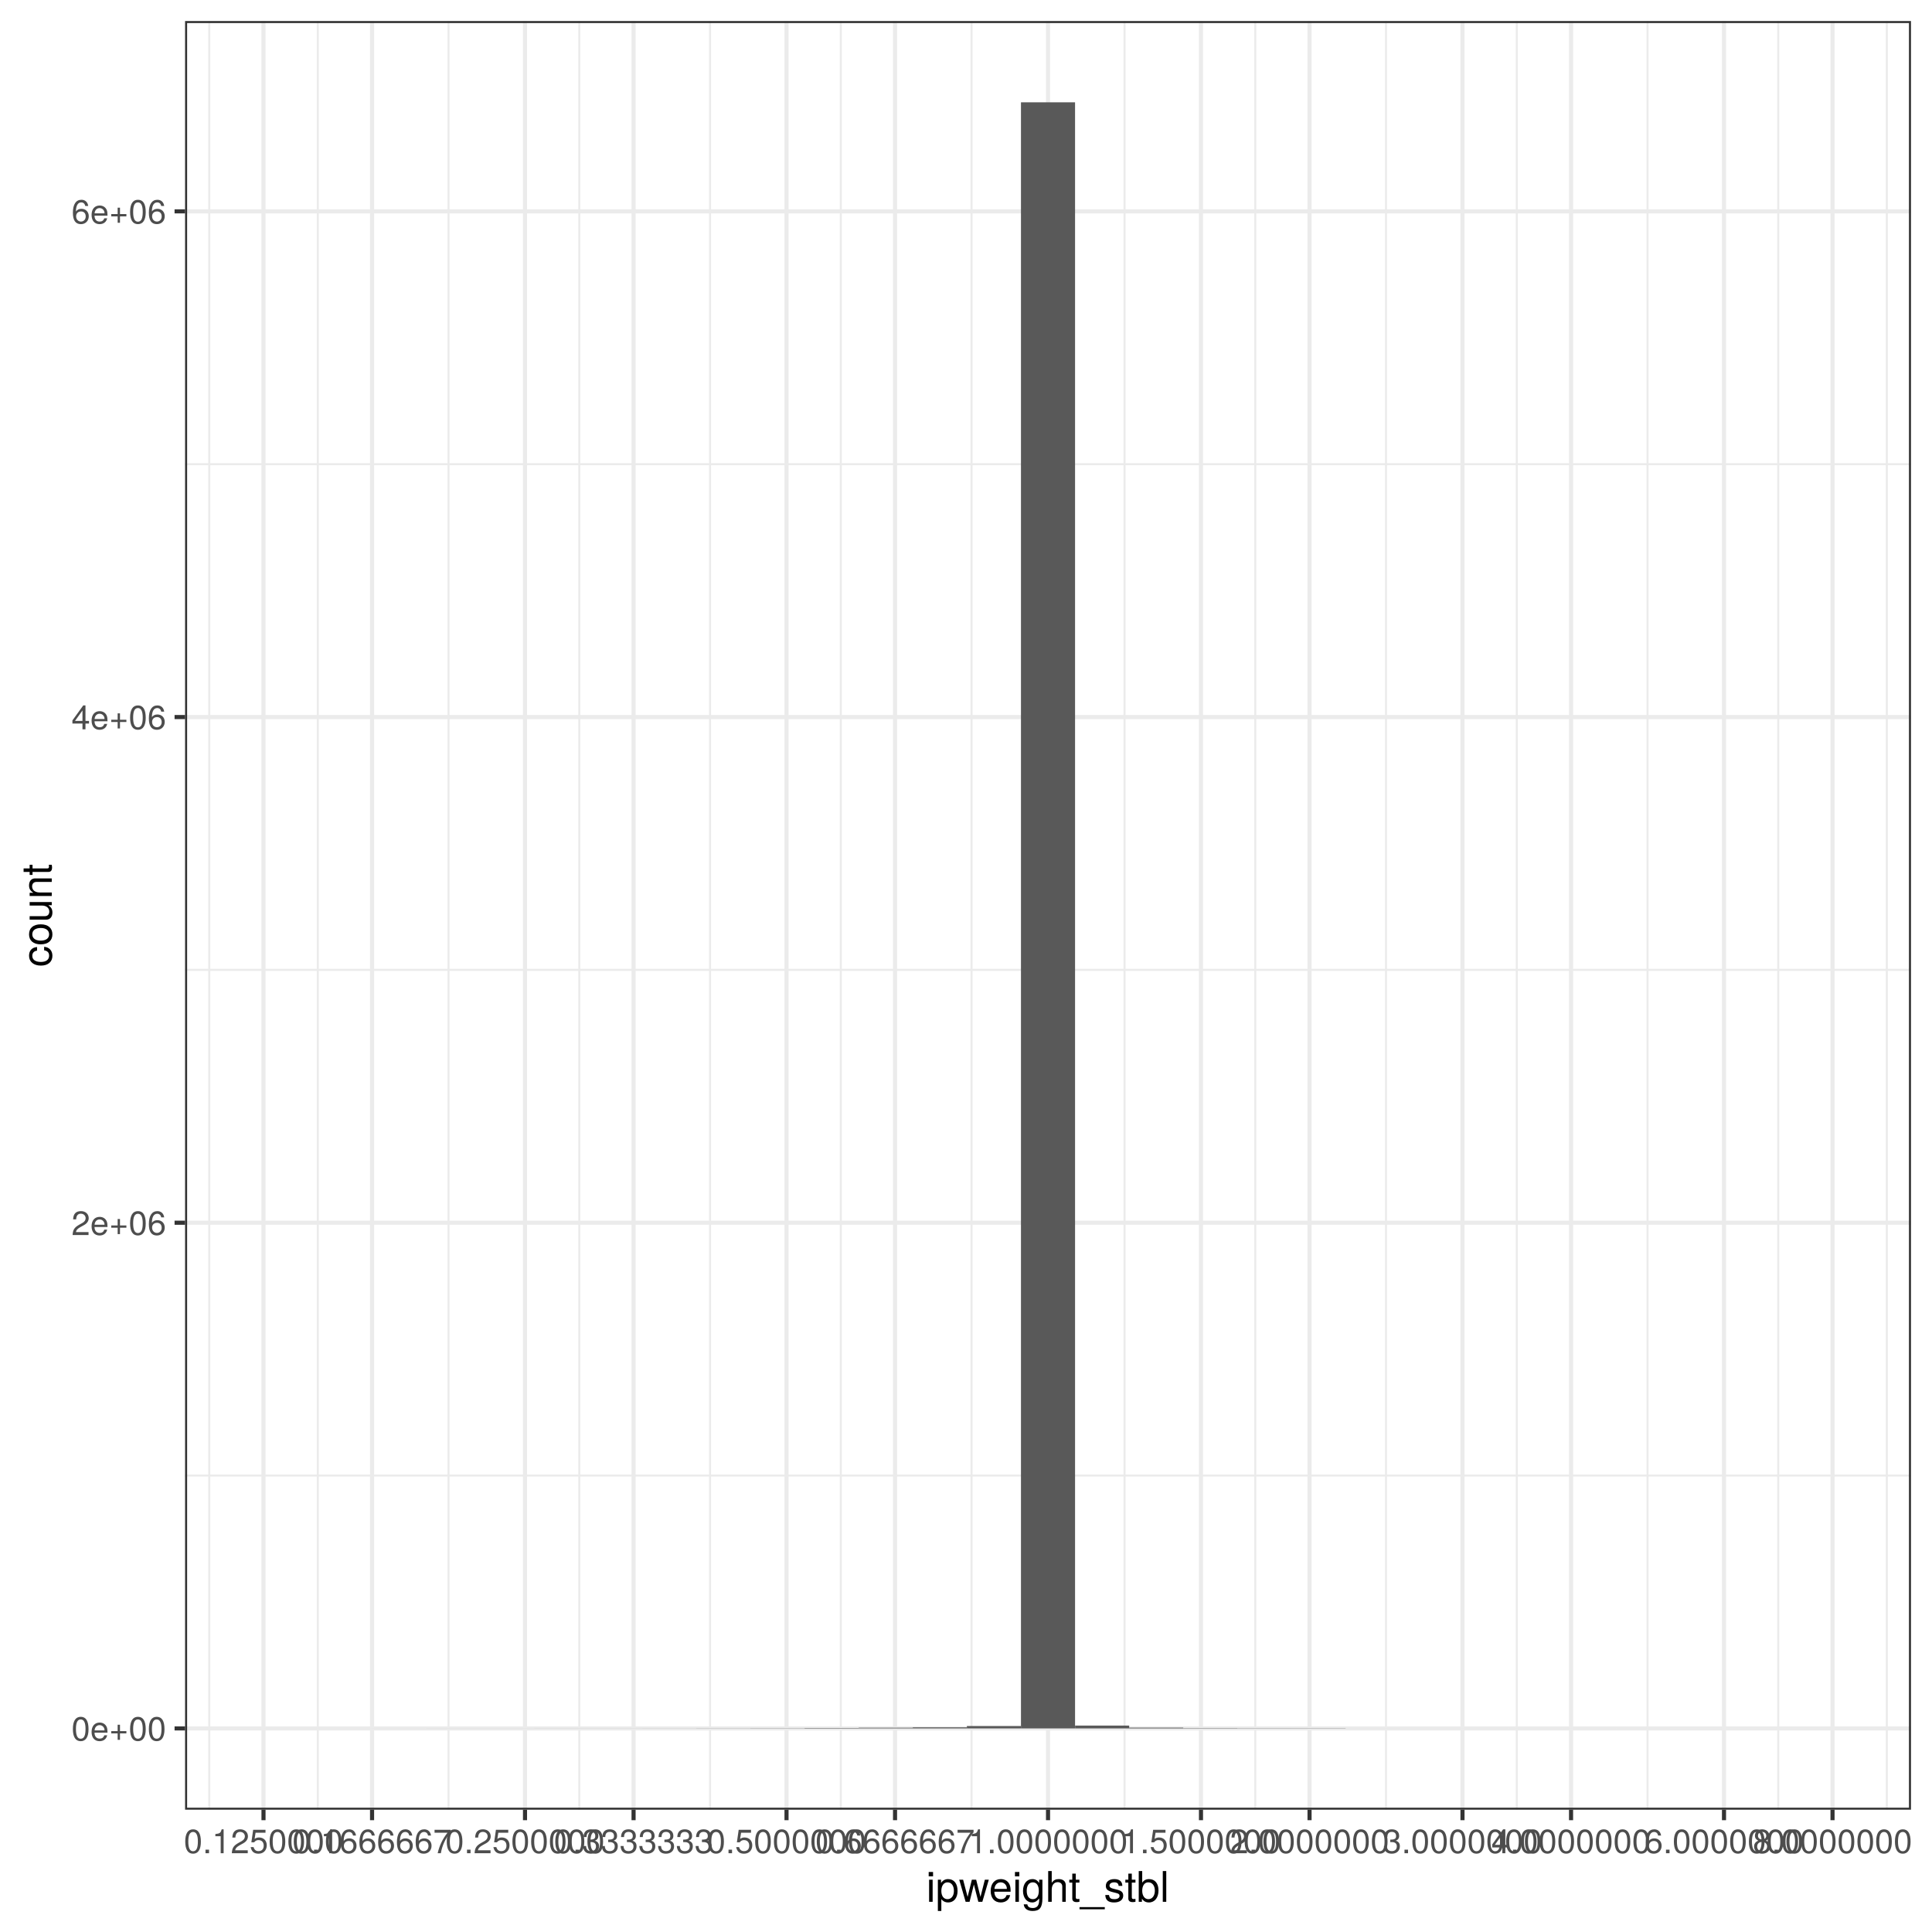
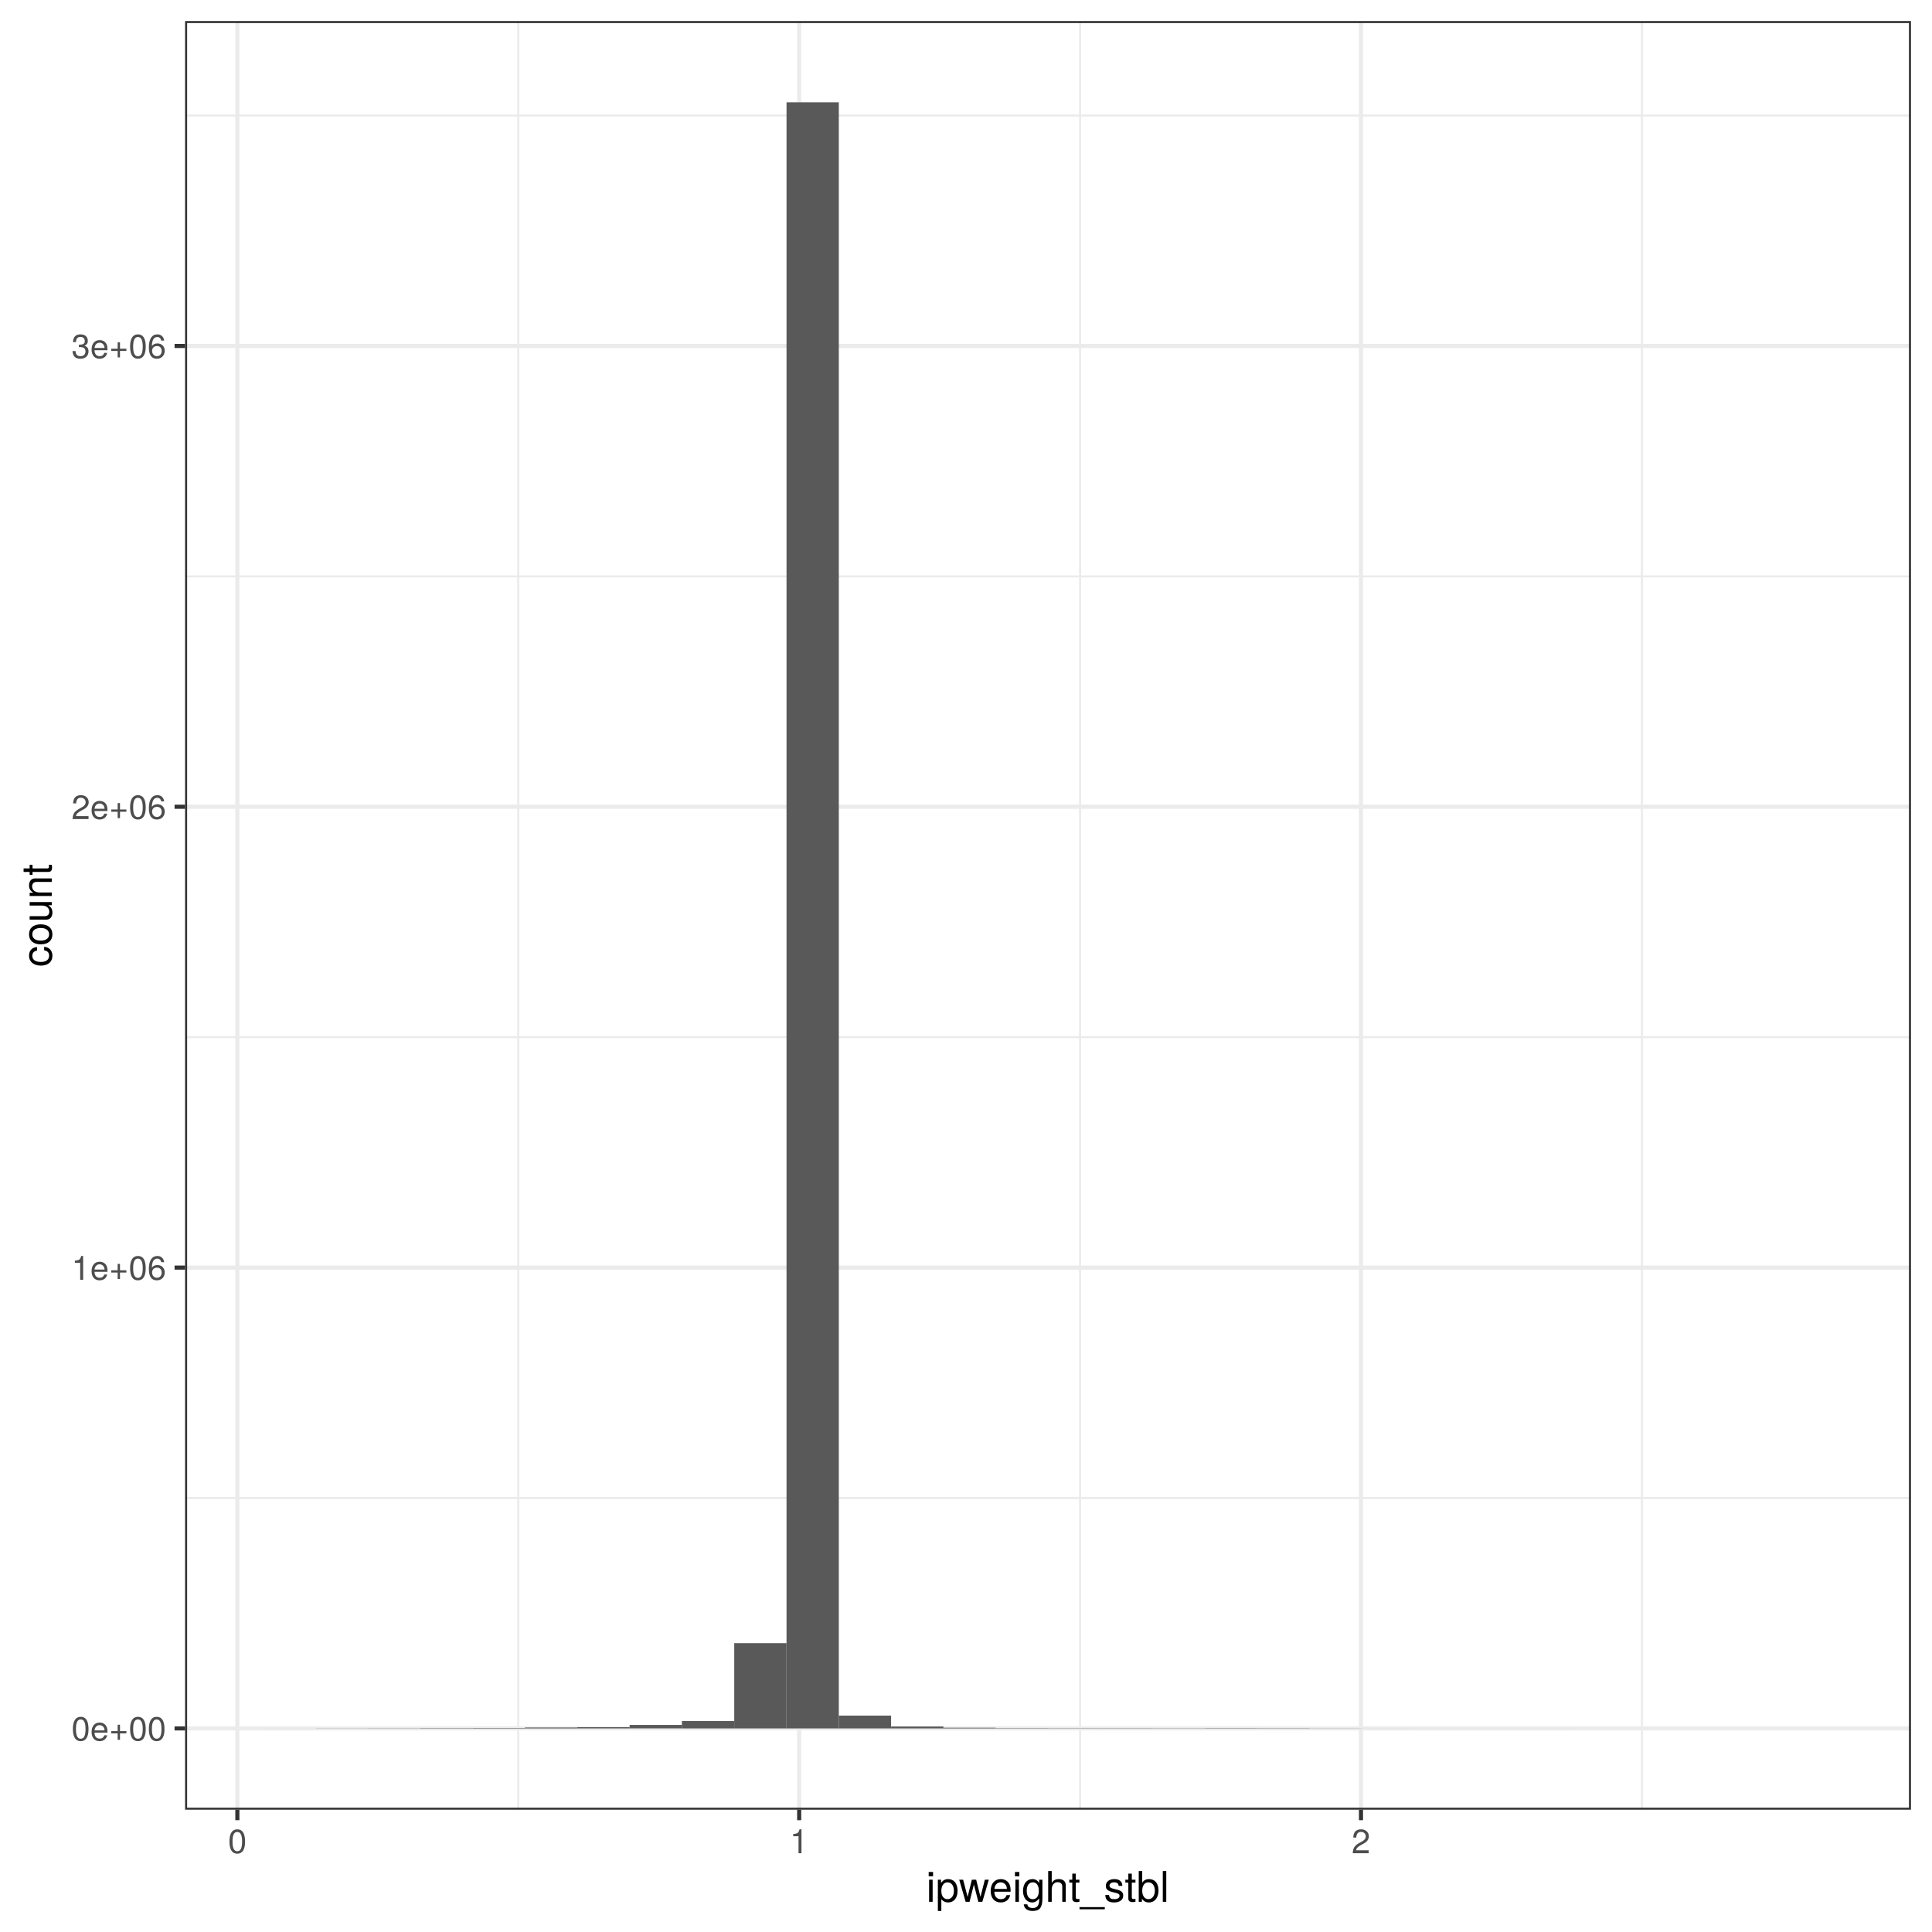
<svg xmlns="http://www.w3.org/2000/svg" viewBox="0 0 504.00 504.00">
  <defs>
    <style type="text/css">
    line, polyline, polygon, path, rect, circle {
      fill: none;
      stroke: #000000;
      stroke-linecap: round;
      stroke-linejoin: round;
      stroke-miterlimit: 10.00;
    }
  </style>
  </defs>
  <rect width="100%" height="100%" style="stroke: none; fill: #FFFFFF;" />
  <rect x="0.00" y="0.00" width="504.00" height="504.00" style="stroke-width: 1.07; stroke: #FFFFFF; fill: #FFFFFF;" />
  <defs>
    <clipPath id="cpNDguMjh8NDk4LjUyfDQ3Mi4xMHw1LjQ4">
      <rect x="48.28" y="5.48" width="450.24" height="466.62" />
    </clipPath>
  </defs>
  <rect x="48.28" y="5.48" width="450.24" height="466.62" style="stroke-width: 1.07; stroke: none; fill: #FFFFFF;" clip-path="url(#cpNDguMjh8NDk4LjUyfDQ3Mi4xMHw1LjQ4)" />
-   <polyline points="48.28,384.93 498.52,384.93 " style="stroke-width: 0.53; stroke: #EBEBEB; stroke-linecap: butt;" clip-path="url(#cpNDguMjh8NDk4LjUyfDQ3Mi4xMHw1LjQ4)" />
-   <polyline points="48.28,253.01 498.52,253.01 " style="stroke-width: 0.53; stroke: #EBEBEB; stroke-linecap: butt;" clip-path="url(#cpNDguMjh8NDk4LjUyfDQ3Mi4xMHw1LjQ4)" />
-   <polyline points="48.28,121.10 498.52,121.10 " style="stroke-width: 0.53; stroke: #EBEBEB; stroke-linecap: butt;" clip-path="url(#cpNDguMjh8NDk4LjUyfDQ3Mi4xMHw1LjQ4)" />
-   <polyline points="54.59,472.10 54.59,5.48 " style="stroke-width: 0.53; stroke: #EBEBEB; stroke-linecap: butt;" clip-path="url(#cpNDguMjh8NDk4LjUyfDQ3Mi4xMHw1LjQ4)" />
-   <polyline points="82.90,472.10 82.90,5.48 " style="stroke-width: 0.53; stroke: #EBEBEB; stroke-linecap: butt;" clip-path="url(#cpNDguMjh8NDk4LjUyfDQ3Mi4xMHw1LjQ4)" />
-   <polyline points="117.01,472.10 117.01,5.48 " style="stroke-width: 0.53; stroke: #EBEBEB; stroke-linecap: butt;" clip-path="url(#cpNDguMjh8NDk4LjUyfDQ3Mi4xMHw1LjQ4)" />
-   <polyline points="151.12,472.10 151.12,5.48 " style="stroke-width: 0.53; stroke: #EBEBEB; stroke-linecap: butt;" clip-path="url(#cpNDguMjh8NDk4LjUyfDQ3Mi4xMHw1LjQ4)" />
-   <polyline points="185.23,472.10 185.23,5.48 " style="stroke-width: 0.53; stroke: #EBEBEB; stroke-linecap: butt;" clip-path="url(#cpNDguMjh8NDk4LjUyfDQ3Mi4xMHw1LjQ4)" />
-   <polyline points="219.34,472.10 219.34,5.48 " style="stroke-width: 0.53; stroke: #EBEBEB; stroke-linecap: butt;" clip-path="url(#cpNDguMjh8NDk4LjUyfDQ3Mi4xMHw1LjQ4)" />
-   <polyline points="253.45,472.10 253.45,5.48 " style="stroke-width: 0.53; stroke: #EBEBEB; stroke-linecap: butt;" clip-path="url(#cpNDguMjh8NDk4LjUyfDQ3Mi4xMHw1LjQ4)" />
-   <polyline points="293.35,472.10 293.35,5.48 " style="stroke-width: 0.53; stroke: #EBEBEB; stroke-linecap: butt;" clip-path="url(#cpNDguMjh8NDk4LjUyfDQ3Mi4xMHw1LjQ4)" />
-   <polyline points="327.46,472.10 327.46,5.48 " style="stroke-width: 0.53; stroke: #EBEBEB; stroke-linecap: butt;" clip-path="url(#cpNDguMjh8NDk4LjUyfDQ3Mi4xMHw1LjQ4)" />
-   <polyline points="361.57,472.10 361.57,5.48 " style="stroke-width: 0.53; stroke: #EBEBEB; stroke-linecap: butt;" clip-path="url(#cpNDguMjh8NDk4LjUyfDQ3Mi4xMHw1LjQ4)" />
-   <polyline points="395.68,472.10 395.68,5.48 " style="stroke-width: 0.53; stroke: #EBEBEB; stroke-linecap: butt;" clip-path="url(#cpNDguMjh8NDk4LjUyfDQ3Mi4xMHw1LjQ4)" />
-   <polyline points="429.79,472.10 429.79,5.48 " style="stroke-width: 0.53; stroke: #EBEBEB; stroke-linecap: butt;" clip-path="url(#cpNDguMjh8NDk4LjUyfDQ3Mi4xMHw1LjQ4)" />
-   <polyline points="463.90,472.10 463.90,5.48 " style="stroke-width: 0.53; stroke: #EBEBEB; stroke-linecap: butt;" clip-path="url(#cpNDguMjh8NDk4LjUyfDQ3Mi4xMHw1LjQ4)" />
-   <polyline points="492.21,472.10 492.21,5.48 " style="stroke-width: 0.53; stroke: #EBEBEB; stroke-linecap: butt;" clip-path="url(#cpNDguMjh8NDk4LjUyfDQ3Mi4xMHw1LjQ4)" />
+   <polyline points="48.28,390.78 498.52,390.78 " style="stroke-width: 0.53; stroke: #EBEBEB; stroke-linecap: butt;" clip-path="url(#cpNDguMjh8NDk4LjUyfDQ3Mi4xMHw1LjQ4)" />
+   <polyline points="48.28,270.57 498.52,270.57 " style="stroke-width: 0.53; stroke: #EBEBEB; stroke-linecap: butt;" clip-path="url(#cpNDguMjh8NDk4LjUyfDQ3Mi4xMHw1LjQ4)" />
+   <polyline points="48.28,150.36 498.52,150.36 " style="stroke-width: 0.53; stroke: #EBEBEB; stroke-linecap: butt;" clip-path="url(#cpNDguMjh8NDk4LjUyfDQ3Mi4xMHw1LjQ4)" />
+   <polyline points="48.28,30.14 498.52,30.14 " style="stroke-width: 0.53; stroke: #EBEBEB; stroke-linecap: butt;" clip-path="url(#cpNDguMjh8NDk4LjUyfDQ3Mi4xMHw1LjQ4)" />
+   <polyline points="135.20,472.10 135.20,5.48 " style="stroke-width: 0.53; stroke: #EBEBEB; stroke-linecap: butt;" clip-path="url(#cpNDguMjh8NDk4LjUyfDQ3Mi4xMHw1LjQ4)" />
+   <polyline points="281.76,472.10 281.76,5.48 " style="stroke-width: 0.53; stroke: #EBEBEB; stroke-linecap: butt;" clip-path="url(#cpNDguMjh8NDk4LjUyfDQ3Mi4xMHw1LjQ4)" />
+   <polyline points="428.32,472.10 428.32,5.48 " style="stroke-width: 0.53; stroke: #EBEBEB; stroke-linecap: butt;" clip-path="url(#cpNDguMjh8NDk4LjUyfDQ3Mi4xMHw1LjQ4)" />
  <polyline points="48.28,450.89 498.52,450.89 " style="stroke-width: 1.07; stroke: #EBEBEB; stroke-linecap: butt;" clip-path="url(#cpNDguMjh8NDk4LjUyfDQ3Mi4xMHw1LjQ4)" />
-   <polyline points="48.28,318.97 498.52,318.97 " style="stroke-width: 1.07; stroke: #EBEBEB; stroke-linecap: butt;" clip-path="url(#cpNDguMjh8NDk4LjUyfDQ3Mi4xMHw1LjQ4)" />
-   <polyline points="48.28,187.06 498.52,187.06 " style="stroke-width: 1.07; stroke: #EBEBEB; stroke-linecap: butt;" clip-path="url(#cpNDguMjh8NDk4LjUyfDQ3Mi4xMHw1LjQ4)" />
-   <polyline points="48.28,55.14 498.52,55.14 " style="stroke-width: 1.07; stroke: #EBEBEB; stroke-linecap: butt;" clip-path="url(#cpNDguMjh8NDk4LjUyfDQ3Mi4xMHw1LjQ4)" />
-   <polyline points="68.74,472.10 68.74,5.48 " style="stroke-width: 1.07; stroke: #EBEBEB; stroke-linecap: butt;" clip-path="url(#cpNDguMjh8NDk4LjUyfDQ3Mi4xMHw1LjQ4)" />
-   <polyline points="97.06,472.10 97.06,5.48 " style="stroke-width: 1.07; stroke: #EBEBEB; stroke-linecap: butt;" clip-path="url(#cpNDguMjh8NDk4LjUyfDQ3Mi4xMHw1LjQ4)" />
-   <polyline points="136.96,472.10 136.96,5.48 " style="stroke-width: 1.07; stroke: #EBEBEB; stroke-linecap: butt;" clip-path="url(#cpNDguMjh8NDk4LjUyfDQ3Mi4xMHw1LjQ4)" />
-   <polyline points="165.28,472.10 165.28,5.48 " style="stroke-width: 1.07; stroke: #EBEBEB; stroke-linecap: butt;" clip-path="url(#cpNDguMjh8NDk4LjUyfDQ3Mi4xMHw1LjQ4)" />
-   <polyline points="205.18,472.10 205.18,5.48 " style="stroke-width: 1.07; stroke: #EBEBEB; stroke-linecap: butt;" clip-path="url(#cpNDguMjh8NDk4LjUyfDQ3Mi4xMHw1LjQ4)" />
-   <polyline points="233.49,472.10 233.49,5.48 " style="stroke-width: 1.07; stroke: #EBEBEB; stroke-linecap: butt;" clip-path="url(#cpNDguMjh8NDk4LjUyfDQ3Mi4xMHw1LjQ4)" />
-   <polyline points="273.40,472.10 273.40,5.48 " style="stroke-width: 1.07; stroke: #EBEBEB; stroke-linecap: butt;" clip-path="url(#cpNDguMjh8NDk4LjUyfDQ3Mi4xMHw1LjQ4)" />
-   <polyline points="313.30,472.10 313.30,5.48 " style="stroke-width: 1.07; stroke: #EBEBEB; stroke-linecap: butt;" clip-path="url(#cpNDguMjh8NDk4LjUyfDQ3Mi4xMHw1LjQ4)" />
-   <polyline points="341.62,472.10 341.62,5.48 " style="stroke-width: 1.07; stroke: #EBEBEB; stroke-linecap: butt;" clip-path="url(#cpNDguMjh8NDk4LjUyfDQ3Mi4xMHw1LjQ4)" />
-   <polyline points="381.52,472.10 381.52,5.48 " style="stroke-width: 1.07; stroke: #EBEBEB; stroke-linecap: butt;" clip-path="url(#cpNDguMjh8NDk4LjUyfDQ3Mi4xMHw1LjQ4)" />
-   <polyline points="409.84,472.10 409.84,5.48 " style="stroke-width: 1.07; stroke: #EBEBEB; stroke-linecap: butt;" clip-path="url(#cpNDguMjh8NDk4LjUyfDQ3Mi4xMHw1LjQ4)" />
-   <polyline points="449.74,472.10 449.74,5.48 " style="stroke-width: 1.07; stroke: #EBEBEB; stroke-linecap: butt;" clip-path="url(#cpNDguMjh8NDk4LjUyfDQ3Mi4xMHw1LjQ4)" />
-   <polyline points="478.05,472.10 478.05,5.48 " style="stroke-width: 1.07; stroke: #EBEBEB; stroke-linecap: butt;" clip-path="url(#cpNDguMjh8NDk4LjUyfDQ3Mi4xMHw1LjQ4)" />
-   <rect x="68.74" y="450.89" width="14.11" height="0.002" style="stroke-width: 1.07; stroke: none; stroke-linecap: square; stroke-linejoin: miter; fill: #595959;" clip-path="url(#cpNDguMjh8NDk4LjUyfDQ3Mi4xMHw1LjQ4)" />
-   <rect x="82.86" y="450.89" width="14.11" height="0.002" style="stroke-width: 1.07; stroke: none; stroke-linecap: square; stroke-linejoin: miter; fill: #595959;" clip-path="url(#cpNDguMjh8NDk4LjUyfDQ3Mi4xMHw1LjQ4)" />
-   <rect x="96.97" y="450.89" width="14.11" height="0.003" style="stroke-width: 1.07; stroke: none; stroke-linecap: square; stroke-linejoin: miter; fill: #595959;" clip-path="url(#cpNDguMjh8NDk4LjUyfDQ3Mi4xMHw1LjQ4)" />
-   <rect x="111.09" y="450.88" width="14.11" height="0.007" style="stroke-width: 1.07; stroke: none; stroke-linecap: square; stroke-linejoin: miter; fill: #595959;" clip-path="url(#cpNDguMjh8NDk4LjUyfDQ3Mi4xMHw1LjQ4)" />
-   <rect x="125.20" y="450.88" width="14.11" height="0.008" style="stroke-width: 1.07; stroke: none; stroke-linecap: square; stroke-linejoin: miter; fill: #595959;" clip-path="url(#cpNDguMjh8NDk4LjUyfDQ3Mi4xMHw1LjQ4)" />
-   <rect x="139.31" y="450.88" width="14.11" height="0.012" style="stroke-width: 1.07; stroke: none; stroke-linecap: square; stroke-linejoin: miter; fill: #595959;" clip-path="url(#cpNDguMjh8NDk4LjUyfDQ3Mi4xMHw1LjQ4)" />
-   <rect x="153.43" y="450.88" width="14.11" height="0.013" style="stroke-width: 1.07; stroke: none; stroke-linecap: square; stroke-linejoin: miter; fill: #595959;" clip-path="url(#cpNDguMjh8NDk4LjUyfDQ3Mi4xMHw1LjQ4)" />
-   <rect x="167.54" y="450.87" width="14.11" height="0.019" style="stroke-width: 1.07; stroke: none; stroke-linecap: square; stroke-linejoin: miter; fill: #595959;" clip-path="url(#cpNDguMjh8NDk4LjUyfDQ3Mi4xMHw1LjQ4)" />
-   <rect x="181.66" y="450.85" width="14.11" height="0.035" style="stroke-width: 1.07; stroke: none; stroke-linecap: square; stroke-linejoin: miter; fill: #595959;" clip-path="url(#cpNDguMjh8NDk4LjUyfDQ3Mi4xMHw1LjQ4)" />
-   <rect x="195.77" y="450.84" width="14.11" height="0.053" style="stroke-width: 1.07; stroke: none; stroke-linecap: square; stroke-linejoin: miter; fill: #595959;" clip-path="url(#cpNDguMjh8NDk4LjUyfDQ3Mi4xMHw1LjQ4)" />
-   <rect x="209.89" y="450.78" width="14.11" height="0.11" style="stroke-width: 1.07; stroke: none; stroke-linecap: square; stroke-linejoin: miter; fill: #595959;" clip-path="url(#cpNDguMjh8NDk4LjUyfDQ3Mi4xMHw1LjQ4)" />
-   <rect x="224.00" y="450.71" width="14.11" height="0.17" style="stroke-width: 1.07; stroke: none; stroke-linecap: square; stroke-linejoin: miter; fill: #595959;" clip-path="url(#cpNDguMjh8NDk4LjUyfDQ3Mi4xMHw1LjQ4)" />
-   <rect x="238.11" y="450.61" width="14.11" height="0.28" style="stroke-width: 1.07; stroke: none; stroke-linecap: square; stroke-linejoin: miter; fill: #595959;" clip-path="url(#cpNDguMjh8NDk4LjUyfDQ3Mi4xMHw1LjQ4)" />
-   <rect x="252.23" y="450.27" width="14.11" height="0.62" style="stroke-width: 1.07; stroke: none; stroke-linecap: square; stroke-linejoin: miter; fill: #595959;" clip-path="url(#cpNDguMjh8NDk4LjUyfDQ3Mi4xMHw1LjQ4)" />
-   <rect x="266.34" y="26.69" width="14.11" height="424.20" style="stroke-width: 1.07; stroke: none; stroke-linecap: square; stroke-linejoin: miter; fill: #595959;" clip-path="url(#cpNDguMjh8NDk4LjUyfDQ3Mi4xMHw1LjQ4)" />
-   <rect x="280.46" y="450.15" width="14.11" height="0.74" style="stroke-width: 1.07; stroke: none; stroke-linecap: square; stroke-linejoin: miter; fill: #595959;" clip-path="url(#cpNDguMjh8NDk4LjUyfDQ3Mi4xMHw1LjQ4)" />
-   <rect x="294.57" y="450.69" width="14.11" height="0.20" style="stroke-width: 1.07; stroke: none; stroke-linecap: square; stroke-linejoin: miter; fill: #595959;" clip-path="url(#cpNDguMjh8NDk4LjUyfDQ3Mi4xMHw1LjQ4)" />
-   <rect x="308.68" y="450.81" width="14.11" height="0.083" style="stroke-width: 1.07; stroke: none; stroke-linecap: square; stroke-linejoin: miter; fill: #595959;" clip-path="url(#cpNDguMjh8NDk4LjUyfDQ3Mi4xMHw1LjQ4)" />
-   <rect x="322.80" y="450.83" width="14.11" height="0.057" style="stroke-width: 1.07; stroke: none; stroke-linecap: square; stroke-linejoin: miter; fill: #595959;" clip-path="url(#cpNDguMjh8NDk4LjUyfDQ3Mi4xMHw1LjQ4)" />
-   <rect x="336.91" y="450.83" width="14.11" height="0.056" style="stroke-width: 1.07; stroke: none; stroke-linecap: square; stroke-linejoin: miter; fill: #595959;" clip-path="url(#cpNDguMjh8NDk4LjUyfDQ3Mi4xMHw1LjQ4)" />
-   <rect x="351.03" y="450.89" width="14.11" height="0.003" style="stroke-width: 1.07; stroke: none; stroke-linecap: square; stroke-linejoin: miter; fill: #595959;" clip-path="url(#cpNDguMjh8NDk4LjUyfDQ3Mi4xMHw1LjQ4)" />
-   <rect x="365.14" y="450.89" width="14.11" height="0.002" style="stroke-width: 1.07; stroke: none; stroke-linecap: square; stroke-linejoin: miter; fill: #595959;" clip-path="url(#cpNDguMjh8NDk4LjUyfDQ3Mi4xMHw1LjQ4)" />
-   <rect x="379.26" y="450.89" width="14.11" height="0.001" style="stroke-width: 1.07; stroke: none; stroke-linecap: square; stroke-linejoin: miter; fill: #595959;" clip-path="url(#cpNDguMjh8NDk4LjUyfDQ3Mi4xMHw1LjQ4)" />
-   <rect x="393.37" y="450.89" width="14.11" height="0.001" style="stroke-width: 1.07; stroke: none; stroke-linecap: square; stroke-linejoin: miter; fill: #595959;" clip-path="url(#cpNDguMjh8NDk4LjUyfDQ3Mi4xMHw1LjQ4)" />
-   <rect x="407.48" y="450.89" width="14.11" height="0.001" style="stroke-width: 1.07; stroke: none; stroke-linecap: square; stroke-linejoin: miter; fill: #595959;" clip-path="url(#cpNDguMjh8NDk4LjUyfDQ3Mi4xMHw1LjQ4)" />
-   <rect x="421.60" y="450.89" width="14.11" height="0.001" style="stroke-width: 1.07; stroke: none; stroke-linecap: square; stroke-linejoin: miter; fill: #595959;" clip-path="url(#cpNDguMjh8NDk4LjUyfDQ3Mi4xMHw1LjQ4)" />
-   <rect x="435.71" y="450.89" width="14.11" height="0" style="stroke-width: 1.07; stroke: none; stroke-linecap: square; stroke-linejoin: miter; fill: #595959;" clip-path="url(#cpNDguMjh8NDk4LjUyfDQ3Mi4xMHw1LjQ4)" />
-   <rect x="449.83" y="450.89" width="14.11" height="0" style="stroke-width: 1.07; stroke: none; stroke-linecap: square; stroke-linejoin: miter; fill: #595959;" clip-path="url(#cpNDguMjh8NDk4LjUyfDQ3Mi4xMHw1LjQ4)" />
-   <rect x="463.94" y="450.89" width="14.11" height="0.00" style="stroke-width: 1.07; stroke: none; stroke-linecap: square; stroke-linejoin: miter; fill: #595959;" clip-path="url(#cpNDguMjh8NDk4LjUyfDQ3Mi4xMHw1LjQ4)" />
+   <polyline points="48.28,330.68 498.52,330.68 " style="stroke-width: 1.07; stroke: #EBEBEB; stroke-linecap: butt;" clip-path="url(#cpNDguMjh8NDk4LjUyfDQ3Mi4xMHw1LjQ4)" />
+   <polyline points="48.28,210.46 498.52,210.46 " style="stroke-width: 1.07; stroke: #EBEBEB; stroke-linecap: butt;" clip-path="url(#cpNDguMjh8NDk4LjUyfDQ3Mi4xMHw1LjQ4)" />
+   <polyline points="48.28,90.25 498.52,90.25 " style="stroke-width: 1.07; stroke: #EBEBEB; stroke-linecap: butt;" clip-path="url(#cpNDguMjh8NDk4LjUyfDQ3Mi4xMHw1LjQ4)" />
+   <polyline points="61.92,472.10 61.92,5.48 " style="stroke-width: 1.07; stroke: #EBEBEB; stroke-linecap: butt;" clip-path="url(#cpNDguMjh8NDk4LjUyfDQ3Mi4xMHw1LjQ4)" />
+   <polyline points="208.48,472.10 208.48,5.48 " style="stroke-width: 1.07; stroke: #EBEBEB; stroke-linecap: butt;" clip-path="url(#cpNDguMjh8NDk4LjUyfDQ3Mi4xMHw1LjQ4)" />
+   <polyline points="355.04,472.10 355.04,5.48 " style="stroke-width: 1.07; stroke: #EBEBEB; stroke-linecap: butt;" clip-path="url(#cpNDguMjh8NDk4LjUyfDQ3Mi4xMHw1LjQ4)" />
+   <rect x="68.74" y="450.89" width="13.64" height="0.001" style="stroke-width: 1.07; stroke: none; stroke-linecap: square; stroke-linejoin: miter; fill: #595959;" clip-path="url(#cpNDguMjh8NDk4LjUyfDQ3Mi4xMHw1LjQ4)" />
+   <rect x="82.39" y="450.86" width="13.64" height="0.031" style="stroke-width: 1.07; stroke: none; stroke-linecap: square; stroke-linejoin: miter; fill: #595959;" clip-path="url(#cpNDguMjh8NDk4LjUyfDQ3Mi4xMHw1LjQ4)" />
+   <rect x="96.03" y="450.84" width="13.64" height="0.046" style="stroke-width: 1.07; stroke: none; stroke-linecap: square; stroke-linejoin: miter; fill: #595959;" clip-path="url(#cpNDguMjh8NDk4LjUyfDQ3Mi4xMHw1LjQ4)" />
+   <rect x="109.67" y="450.80" width="13.64" height="0.085" style="stroke-width: 1.07; stroke: none; stroke-linecap: square; stroke-linejoin: miter; fill: #595959;" clip-path="url(#cpNDguMjh8NDk4LjUyfDQ3Mi4xMHw1LjQ4)" />
+   <rect x="123.32" y="450.78" width="13.64" height="0.11" style="stroke-width: 1.07; stroke: none; stroke-linecap: square; stroke-linejoin: miter; fill: #595959;" clip-path="url(#cpNDguMjh8NDk4LjUyfDQ3Mi4xMHw1LjQ4)" />
+   <rect x="136.96" y="450.66" width="13.64" height="0.23" style="stroke-width: 1.07; stroke: none; stroke-linecap: square; stroke-linejoin: miter; fill: #595959;" clip-path="url(#cpNDguMjh8NDk4LjUyfDQ3Mi4xMHw1LjQ4)" />
+   <rect x="150.61" y="450.57" width="13.64" height="0.32" style="stroke-width: 1.07; stroke: none; stroke-linecap: square; stroke-linejoin: miter; fill: #595959;" clip-path="url(#cpNDguMjh8NDk4LjUyfDQ3Mi4xMHw1LjQ4)" />
+   <rect x="164.25" y="449.98" width="13.64" height="0.90" style="stroke-width: 1.07; stroke: none; stroke-linecap: square; stroke-linejoin: miter; fill: #595959;" clip-path="url(#cpNDguMjh8NDk4LjUyfDQ3Mi4xMHw1LjQ4)" />
+   <rect x="177.89" y="448.97" width="13.64" height="1.92" style="stroke-width: 1.07; stroke: none; stroke-linecap: square; stroke-linejoin: miter; fill: #595959;" clip-path="url(#cpNDguMjh8NDk4LjUyfDQ3Mi4xMHw1LjQ4)" />
+   <rect x="191.54" y="428.65" width="13.64" height="22.24" style="stroke-width: 1.07; stroke: none; stroke-linecap: square; stroke-linejoin: miter; fill: #595959;" clip-path="url(#cpNDguMjh8NDk4LjUyfDQ3Mi4xMHw1LjQ4)" />
+   <rect x="205.18" y="26.69" width="13.64" height="424.20" style="stroke-width: 1.07; stroke: none; stroke-linecap: square; stroke-linejoin: miter; fill: #595959;" clip-path="url(#cpNDguMjh8NDk4LjUyfDQ3Mi4xMHw1LjQ4)" />
+   <rect x="218.82" y="447.55" width="13.64" height="3.34" style="stroke-width: 1.07; stroke: none; stroke-linecap: square; stroke-linejoin: miter; fill: #595959;" clip-path="url(#cpNDguMjh8NDk4LjUyfDQ3Mi4xMHw1LjQ4)" />
+   <rect x="232.47" y="450.39" width="13.64" height="0.50" style="stroke-width: 1.07; stroke: none; stroke-linecap: square; stroke-linejoin: miter; fill: #595959;" clip-path="url(#cpNDguMjh8NDk4LjUyfDQ3Mi4xMHw1LjQ4)" />
+   <rect x="246.11" y="450.72" width="13.64" height="0.17" style="stroke-width: 1.07; stroke: none; stroke-linecap: square; stroke-linejoin: miter; fill: #595959;" clip-path="url(#cpNDguMjh8NDk4LjUyfDQ3Mi4xMHw1LjQ4)" />
+   <rect x="259.76" y="450.81" width="13.64" height="0.082" style="stroke-width: 1.07; stroke: none; stroke-linecap: square; stroke-linejoin: miter; fill: #595959;" clip-path="url(#cpNDguMjh8NDk4LjUyfDQ3Mi4xMHw1LjQ4)" />
+   <rect x="273.40" y="450.83" width="13.64" height="0.064" style="stroke-width: 1.07; stroke: none; stroke-linecap: square; stroke-linejoin: miter; fill: #595959;" clip-path="url(#cpNDguMjh8NDk4LjUyfDQ3Mi4xMHw1LjQ4)" />
+   <rect x="287.04" y="450.82" width="13.64" height="0.065" style="stroke-width: 1.07; stroke: none; stroke-linecap: square; stroke-linejoin: miter; fill: #595959;" clip-path="url(#cpNDguMjh8NDk4LjUyfDQ3Mi4xMHw1LjQ4)" />
+   <rect x="300.69" y="450.83" width="13.64" height="0.056" style="stroke-width: 1.07; stroke: none; stroke-linecap: square; stroke-linejoin: miter; fill: #595959;" clip-path="url(#cpNDguMjh8NDk4LjUyfDQ3Mi4xMHw1LjQ4)" />
+   <rect x="314.33" y="450.81" width="13.64" height="0.080" style="stroke-width: 1.07; stroke: none; stroke-linecap: square; stroke-linejoin: miter; fill: #595959;" clip-path="url(#cpNDguMjh8NDk4LjUyfDQ3Mi4xMHw1LjQ4)" />
+   <rect x="327.97" y="450.82" width="13.64" height="0.065" style="stroke-width: 1.07; stroke: none; stroke-linecap: square; stroke-linejoin: miter; fill: #595959;" clip-path="url(#cpNDguMjh8NDk4LjUyfDQ3Mi4xMHw1LjQ4)" />
+   <rect x="341.62" y="450.86" width="13.64" height="0.028" style="stroke-width: 1.07; stroke: none; stroke-linecap: square; stroke-linejoin: miter; fill: #595959;" clip-path="url(#cpNDguMjh8NDk4LjUyfDQ3Mi4xMHw1LjQ4)" />
+   <rect x="355.26" y="450.88" width="13.64" height="0.004" style="stroke-width: 1.07; stroke: none; stroke-linecap: square; stroke-linejoin: miter; fill: #595959;" clip-path="url(#cpNDguMjh8NDk4LjUyfDQ3Mi4xMHw1LjQ4)" />
+   <rect x="368.91" y="450.89" width="13.64" height="0.002" style="stroke-width: 1.07; stroke: none; stroke-linecap: square; stroke-linejoin: miter; fill: #595959;" clip-path="url(#cpNDguMjh8NDk4LjUyfDQ3Mi4xMHw1LjQ4)" />
+   <rect x="382.55" y="450.89" width="13.64" height="0.001" style="stroke-width: 1.07; stroke: none; stroke-linecap: square; stroke-linejoin: miter; fill: #595959;" clip-path="url(#cpNDguMjh8NDk4LjUyfDQ3Mi4xMHw1LjQ4)" />
+   <rect x="396.19" y="450.89" width="13.64" height="0.001" style="stroke-width: 1.07; stroke: none; stroke-linecap: square; stroke-linejoin: miter; fill: #595959;" clip-path="url(#cpNDguMjh8NDk4LjUyfDQ3Mi4xMHw1LjQ4)" />
+   <rect x="409.84" y="450.89" width="13.64" height="0" style="stroke-width: 1.07; stroke: none; stroke-linecap: square; stroke-linejoin: miter; fill: #595959;" clip-path="url(#cpNDguMjh8NDk4LjUyfDQ3Mi4xMHw1LjQ4)" />
+   <rect x="423.48" y="450.89" width="13.64" height="0.00" style="stroke-width: 1.07; stroke: none; stroke-linecap: square; stroke-linejoin: miter; fill: #595959;" clip-path="url(#cpNDguMjh8NDk4LjUyfDQ3Mi4xMHw1LjQ4)" />
+   <rect x="437.12" y="450.89" width="13.64" height="0" style="stroke-width: 1.07; stroke: none; stroke-linecap: square; stroke-linejoin: miter; fill: #595959;" clip-path="url(#cpNDguMjh8NDk4LjUyfDQ3Mi4xMHw1LjQ4)" />
+   <rect x="450.77" y="450.89" width="13.64" height="0.00" style="stroke-width: 1.07; stroke: none; stroke-linecap: square; stroke-linejoin: miter; fill: #595959;" clip-path="url(#cpNDguMjh8NDk4LjUyfDQ3Mi4xMHw1LjQ4)" />
+   <rect x="464.41" y="450.89" width="13.64" height="0" style="stroke-width: 1.07; stroke: none; stroke-linecap: square; stroke-linejoin: miter; fill: #595959;" clip-path="url(#cpNDguMjh8NDk4LjUyfDQ3Mi4xMHw1LjQ4)" />
  <rect x="48.28" y="5.48" width="450.24" height="466.62" style="stroke-width: 1.07; stroke: #333333;" clip-path="url(#cpNDguMjh8NDk4LjUyfDQ3Mi4xMHw1LjQ4)" />
  <defs>
    <clipPath id="cpMC4wMHw1MDQuMDB8NTA0LjAwfDAuMDA=">
      <rect x="0.00" y="0.00" width="504.00" height="504.00" />
    </clipPath>
  </defs>
  <g clip-path="url(#cpMC4wMHw1MDQuMDB8NTA0LjAwfDAuMDA=)">
    <text x="18.64" y="454.10" style="font-size: 8.80px; fill: #4D4D4D; font-family: TeX Gyre Heros;" textLength="24.71px" lengthAdjust="spacingAndGlyphs">0e+00</text>
  </g>
  <g clip-path="url(#cpMC4wMHw1MDQuMDB8NTA0LjAwfDAuMDA=)">
-     <text x="18.64" y="322.18" style="font-size: 8.80px; fill: #4D4D4D; font-family: TeX Gyre Heros;" textLength="24.71px" lengthAdjust="spacingAndGlyphs">2e+06</text>
+     <text x="18.64" y="333.88" style="font-size: 8.80px; fill: #4D4D4D; font-family: TeX Gyre Heros;" textLength="24.71px" lengthAdjust="spacingAndGlyphs">1e+06</text>
  </g>
  <g clip-path="url(#cpMC4wMHw1MDQuMDB8NTA0LjAwfDAuMDA=)">
-     <text x="18.64" y="190.26" style="font-size: 8.80px; fill: #4D4D4D; font-family: TeX Gyre Heros;" textLength="24.71px" lengthAdjust="spacingAndGlyphs">4e+06</text>
+     <text x="18.64" y="213.67" style="font-size: 8.80px; fill: #4D4D4D; font-family: TeX Gyre Heros;" textLength="24.71px" lengthAdjust="spacingAndGlyphs">2e+06</text>
  </g>
  <g clip-path="url(#cpMC4wMHw1MDQuMDB8NTA0LjAwfDAuMDA=)">
-     <text x="18.64" y="58.35" style="font-size: 8.80px; fill: #4D4D4D; font-family: TeX Gyre Heros;" textLength="24.71px" lengthAdjust="spacingAndGlyphs">6e+06</text>
+     <text x="18.64" y="93.46" style="font-size: 8.80px; fill: #4D4D4D; font-family: TeX Gyre Heros;" textLength="24.71px" lengthAdjust="spacingAndGlyphs">3e+06</text>
  </g>
  <polyline points="45.54,450.89 48.28,450.89 " style="stroke-width: 1.07; stroke: #333333; stroke-linecap: butt;" clip-path="url(#cpMC4wMHw1MDQuMDB8NTA0LjAwfDAuMDA=)" />
-   <polyline points="45.54,318.97 48.28,318.97 " style="stroke-width: 1.07; stroke: #333333; stroke-linecap: butt;" clip-path="url(#cpMC4wMHw1MDQuMDB8NTA0LjAwfDAuMDA=)" />
-   <polyline points="45.54,187.06 48.28,187.06 " style="stroke-width: 1.07; stroke: #333333; stroke-linecap: butt;" clip-path="url(#cpMC4wMHw1MDQuMDB8NTA0LjAwfDAuMDA=)" />
-   <polyline points="45.54,55.14 48.28,55.14 " style="stroke-width: 1.07; stroke: #333333; stroke-linecap: butt;" clip-path="url(#cpMC4wMHw1MDQuMDB8NTA0LjAwfDAuMDA=)" />
-   <polyline points="68.74,474.84 68.74,472.10 " style="stroke-width: 1.07; stroke: #333333; stroke-linecap: butt;" clip-path="url(#cpMC4wMHw1MDQuMDB8NTA0LjAwfDAuMDA=)" />
-   <polyline points="97.06,474.84 97.06,472.10 " style="stroke-width: 1.07; stroke: #333333; stroke-linecap: butt;" clip-path="url(#cpMC4wMHw1MDQuMDB8NTA0LjAwfDAuMDA=)" />
-   <polyline points="136.96,474.84 136.96,472.10 " style="stroke-width: 1.07; stroke: #333333; stroke-linecap: butt;" clip-path="url(#cpMC4wMHw1MDQuMDB8NTA0LjAwfDAuMDA=)" />
-   <polyline points="165.28,474.84 165.28,472.10 " style="stroke-width: 1.07; stroke: #333333; stroke-linecap: butt;" clip-path="url(#cpMC4wMHw1MDQuMDB8NTA0LjAwfDAuMDA=)" />
-   <polyline points="205.18,474.84 205.18,472.10 " style="stroke-width: 1.07; stroke: #333333; stroke-linecap: butt;" clip-path="url(#cpMC4wMHw1MDQuMDB8NTA0LjAwfDAuMDA=)" />
-   <polyline points="233.49,474.84 233.49,472.10 " style="stroke-width: 1.07; stroke: #333333; stroke-linecap: butt;" clip-path="url(#cpMC4wMHw1MDQuMDB8NTA0LjAwfDAuMDA=)" />
-   <polyline points="273.40,474.84 273.40,472.10 " style="stroke-width: 1.07; stroke: #333333; stroke-linecap: butt;" clip-path="url(#cpMC4wMHw1MDQuMDB8NTA0LjAwfDAuMDA=)" />
-   <polyline points="313.30,474.84 313.30,472.10 " style="stroke-width: 1.07; stroke: #333333; stroke-linecap: butt;" clip-path="url(#cpMC4wMHw1MDQuMDB8NTA0LjAwfDAuMDA=)" />
-   <polyline points="341.62,474.84 341.62,472.10 " style="stroke-width: 1.07; stroke: #333333; stroke-linecap: butt;" clip-path="url(#cpMC4wMHw1MDQuMDB8NTA0LjAwfDAuMDA=)" />
-   <polyline points="381.52,474.84 381.52,472.10 " style="stroke-width: 1.07; stroke: #333333; stroke-linecap: butt;" clip-path="url(#cpMC4wMHw1MDQuMDB8NTA0LjAwfDAuMDA=)" />
-   <polyline points="409.84,474.84 409.84,472.10 " style="stroke-width: 1.07; stroke: #333333; stroke-linecap: butt;" clip-path="url(#cpMC4wMHw1MDQuMDB8NTA0LjAwfDAuMDA=)" />
-   <polyline points="449.74,474.84 449.74,472.10 " style="stroke-width: 1.07; stroke: #333333; stroke-linecap: butt;" clip-path="url(#cpMC4wMHw1MDQuMDB8NTA0LjAwfDAuMDA=)" />
-   <polyline points="478.05,474.84 478.05,472.10 " style="stroke-width: 1.07; stroke: #333333; stroke-linecap: butt;" clip-path="url(#cpMC4wMHw1MDQuMDB8NTA0LjAwfDAuMDA=)" />
+   <polyline points="45.54,330.68 48.28,330.68 " style="stroke-width: 1.07; stroke: #333333; stroke-linecap: butt;" clip-path="url(#cpMC4wMHw1MDQuMDB8NTA0LjAwfDAuMDA=)" />
+   <polyline points="45.54,210.46 48.28,210.46 " style="stroke-width: 1.07; stroke: #333333; stroke-linecap: butt;" clip-path="url(#cpMC4wMHw1MDQuMDB8NTA0LjAwfDAuMDA=)" />
+   <polyline points="45.54,90.25 48.28,90.25 " style="stroke-width: 1.07; stroke: #333333; stroke-linecap: butt;" clip-path="url(#cpMC4wMHw1MDQuMDB8NTA0LjAwfDAuMDA=)" />
+   <polyline points="61.92,474.84 61.92,472.10 " style="stroke-width: 1.07; stroke: #333333; stroke-linecap: butt;" clip-path="url(#cpMC4wMHw1MDQuMDB8NTA0LjAwfDAuMDA=)" />
+   <polyline points="208.48,474.84 208.48,472.10 " style="stroke-width: 1.07; stroke: #333333; stroke-linecap: butt;" clip-path="url(#cpMC4wMHw1MDQuMDB8NTA0LjAwfDAuMDA=)" />
+   <polyline points="355.04,474.84 355.04,472.10 " style="stroke-width: 1.07; stroke: #333333; stroke-linecap: butt;" clip-path="url(#cpMC4wMHw1MDQuMDB8NTA0LjAwfDAuMDA=)" />
  <g clip-path="url(#cpMC4wMHw1MDQuMDB8NTA0LjAwfDAuMDA=)">
-     <text x="47.95" y="483.45" style="font-size: 8.80px; fill: #4D4D4D; font-family: TeX Gyre Heros;" textLength="41.59px" lengthAdjust="spacingAndGlyphs">0.1250000</text>
+     <text x="59.48" y="483.45" style="font-size: 8.80px; fill: #4D4D4D; font-family: TeX Gyre Heros;" textLength="4.89px" lengthAdjust="spacingAndGlyphs">0</text>
  </g>
  <g clip-path="url(#cpMC4wMHw1MDQuMDB8NTA0LjAwfDAuMDA=)">
-     <text x="76.26" y="483.45" style="font-size: 8.80px; fill: #4D4D4D; font-family: TeX Gyre Heros;" textLength="41.59px" lengthAdjust="spacingAndGlyphs">0.1666667</text>
+     <text x="206.03" y="483.45" style="font-size: 8.80px; fill: #4D4D4D; font-family: TeX Gyre Heros;" textLength="4.89px" lengthAdjust="spacingAndGlyphs">1</text>
  </g>
  <g clip-path="url(#cpMC4wMHw1MDQuMDB8NTA0LjAwfDAuMDA=)">
-     <text x="116.17" y="483.45" style="font-size: 8.80px; fill: #4D4D4D; font-family: TeX Gyre Heros;" textLength="41.59px" lengthAdjust="spacingAndGlyphs">0.2500000</text>
-   </g>
-   <g clip-path="url(#cpMC4wMHw1MDQuMDB8NTA0LjAwfDAuMDA=)">
-     <text x="144.48" y="483.45" style="font-size: 8.80px; fill: #4D4D4D; font-family: TeX Gyre Heros;" textLength="41.59px" lengthAdjust="spacingAndGlyphs">0.3333333</text>
-   </g>
-   <g clip-path="url(#cpMC4wMHw1MDQuMDB8NTA0LjAwfDAuMDA=)">
-     <text x="184.39" y="483.45" style="font-size: 8.80px; fill: #4D4D4D; font-family: TeX Gyre Heros;" textLength="41.59px" lengthAdjust="spacingAndGlyphs">0.5000000</text>
-   </g>
-   <g clip-path="url(#cpMC4wMHw1MDQuMDB8NTA0LjAwfDAuMDA=)">
-     <text x="212.70" y="483.45" style="font-size: 8.80px; fill: #4D4D4D; font-family: TeX Gyre Heros;" textLength="41.59px" lengthAdjust="spacingAndGlyphs">0.6666667</text>
-   </g>
-   <g clip-path="url(#cpMC4wMHw1MDQuMDB8NTA0LjAwfDAuMDA=)">
-     <text x="252.60" y="483.45" style="font-size: 8.80px; fill: #4D4D4D; font-family: TeX Gyre Heros;" textLength="41.59px" lengthAdjust="spacingAndGlyphs">1.0000000</text>
-   </g>
-   <g clip-path="url(#cpMC4wMHw1MDQuMDB8NTA0LjAwfDAuMDA=)">
-     <text x="292.51" y="483.45" style="font-size: 8.80px; fill: #4D4D4D; font-family: TeX Gyre Heros;" textLength="41.59px" lengthAdjust="spacingAndGlyphs">1.5000000</text>
-   </g>
-   <g clip-path="url(#cpMC4wMHw1MDQuMDB8NTA0LjAwfDAuMDA=)">
-     <text x="320.82" y="483.45" style="font-size: 8.80px; fill: #4D4D4D; font-family: TeX Gyre Heros;" textLength="41.59px" lengthAdjust="spacingAndGlyphs">2.0000000</text>
-   </g>
-   <g clip-path="url(#cpMC4wMHw1MDQuMDB8NTA0LjAwfDAuMDA=)">
-     <text x="360.73" y="483.45" style="font-size: 8.80px; fill: #4D4D4D; font-family: TeX Gyre Heros;" textLength="41.59px" lengthAdjust="spacingAndGlyphs">3.0000000</text>
-   </g>
-   <g clip-path="url(#cpMC4wMHw1MDQuMDB8NTA0LjAwfDAuMDA=)">
-     <text x="389.04" y="483.45" style="font-size: 8.80px; fill: #4D4D4D; font-family: TeX Gyre Heros;" textLength="41.59px" lengthAdjust="spacingAndGlyphs">4.0000000</text>
-   </g>
-   <g clip-path="url(#cpMC4wMHw1MDQuMDB8NTA0LjAwfDAuMDA=)">
-     <text x="428.95" y="483.45" style="font-size: 8.80px; fill: #4D4D4D; font-family: TeX Gyre Heros;" textLength="41.59px" lengthAdjust="spacingAndGlyphs">6.0000000</text>
-   </g>
-   <g clip-path="url(#cpMC4wMHw1MDQuMDB8NTA0LjAwfDAuMDA=)">
-     <text x="457.26" y="483.45" style="font-size: 8.80px; fill: #4D4D4D; font-family: TeX Gyre Heros;" textLength="41.59px" lengthAdjust="spacingAndGlyphs">8.0000000</text>
+     <text x="352.59" y="483.45" style="font-size: 8.80px; fill: #4D4D4D; font-family: TeX Gyre Heros;" textLength="4.89px" lengthAdjust="spacingAndGlyphs">2</text>
  </g>
  <g clip-path="url(#cpMC4wMHw1MDQuMDB8NTA0LjAwfDAuMDA=)">
    <text x="241.61" y="496.12" style="font-size: 11.00px; font-family: TeX Gyre Heros;" textLength="63.58px" lengthAdjust="spacingAndGlyphs">ipweight_stbl</text>
  </g>
  <g clip-path="url(#cpMC4wMHw1MDQuMDB8NTA0LjAwfDAuMDA=)">
    <text transform="translate(13.50,252.24) rotate(-90)" style="font-size: 11.00px; font-family: TeX Gyre Heros;" textLength="26.91px" lengthAdjust="spacingAndGlyphs">count</text>
  </g>
</svg>
